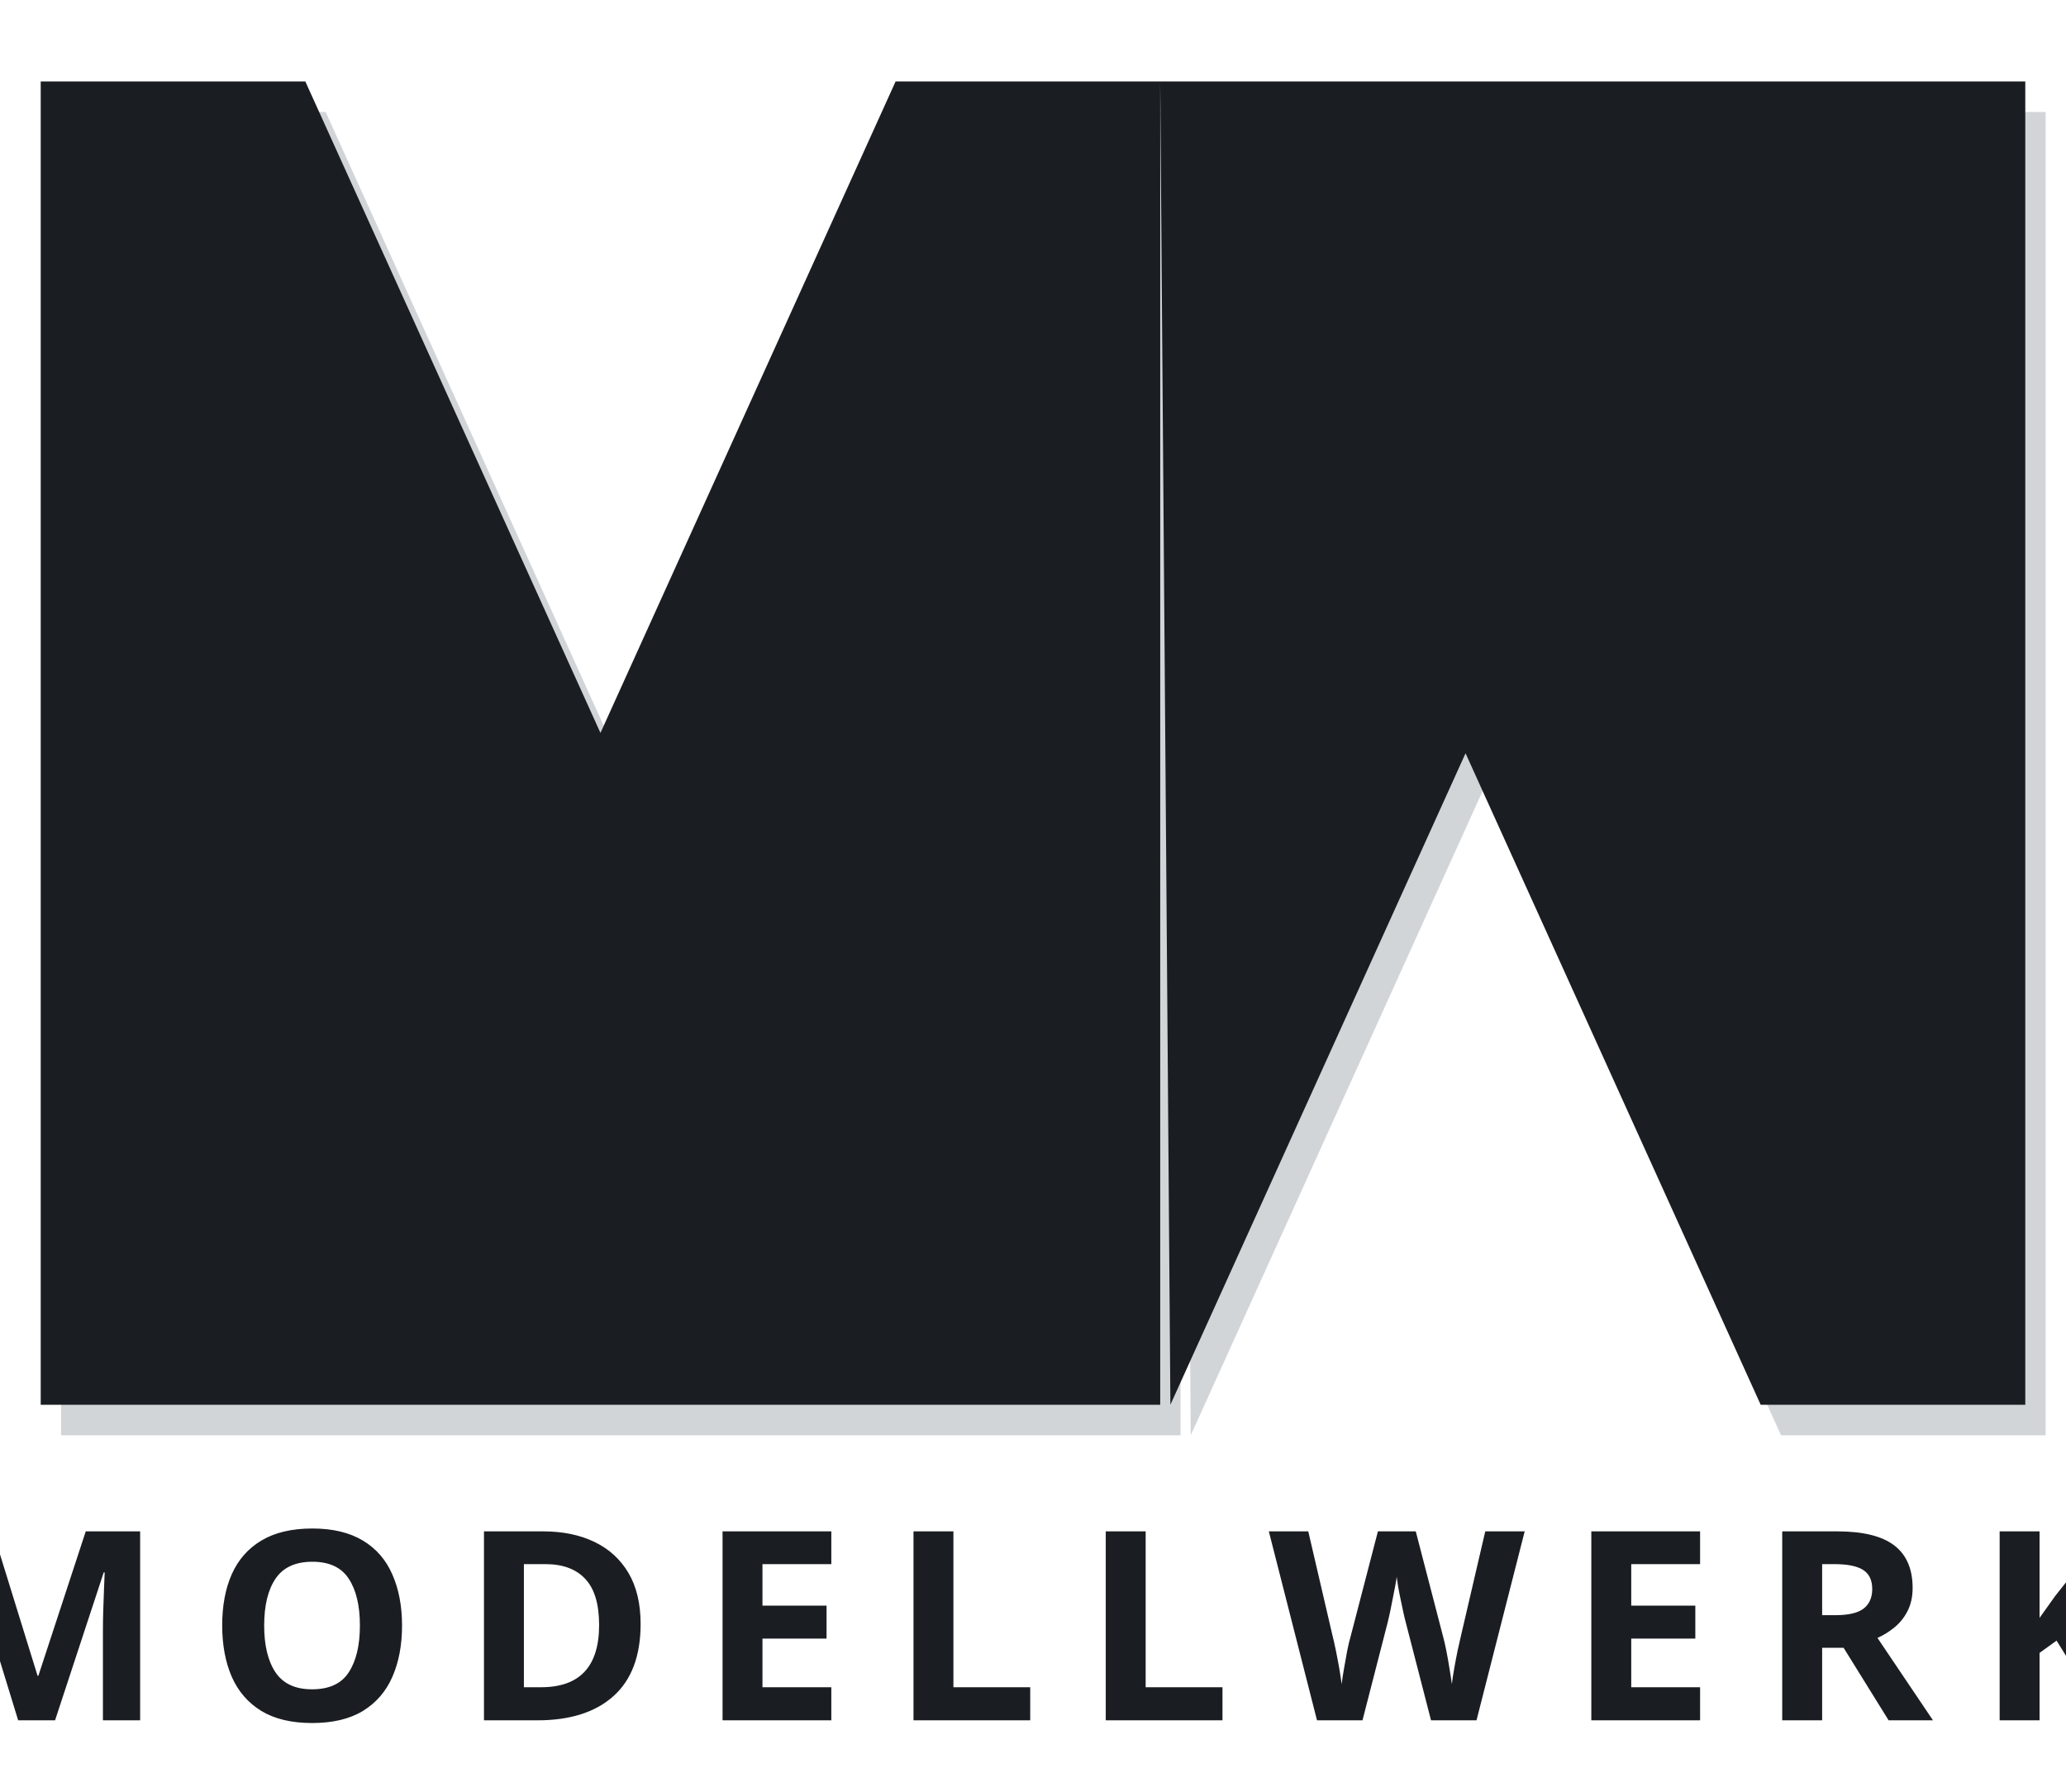
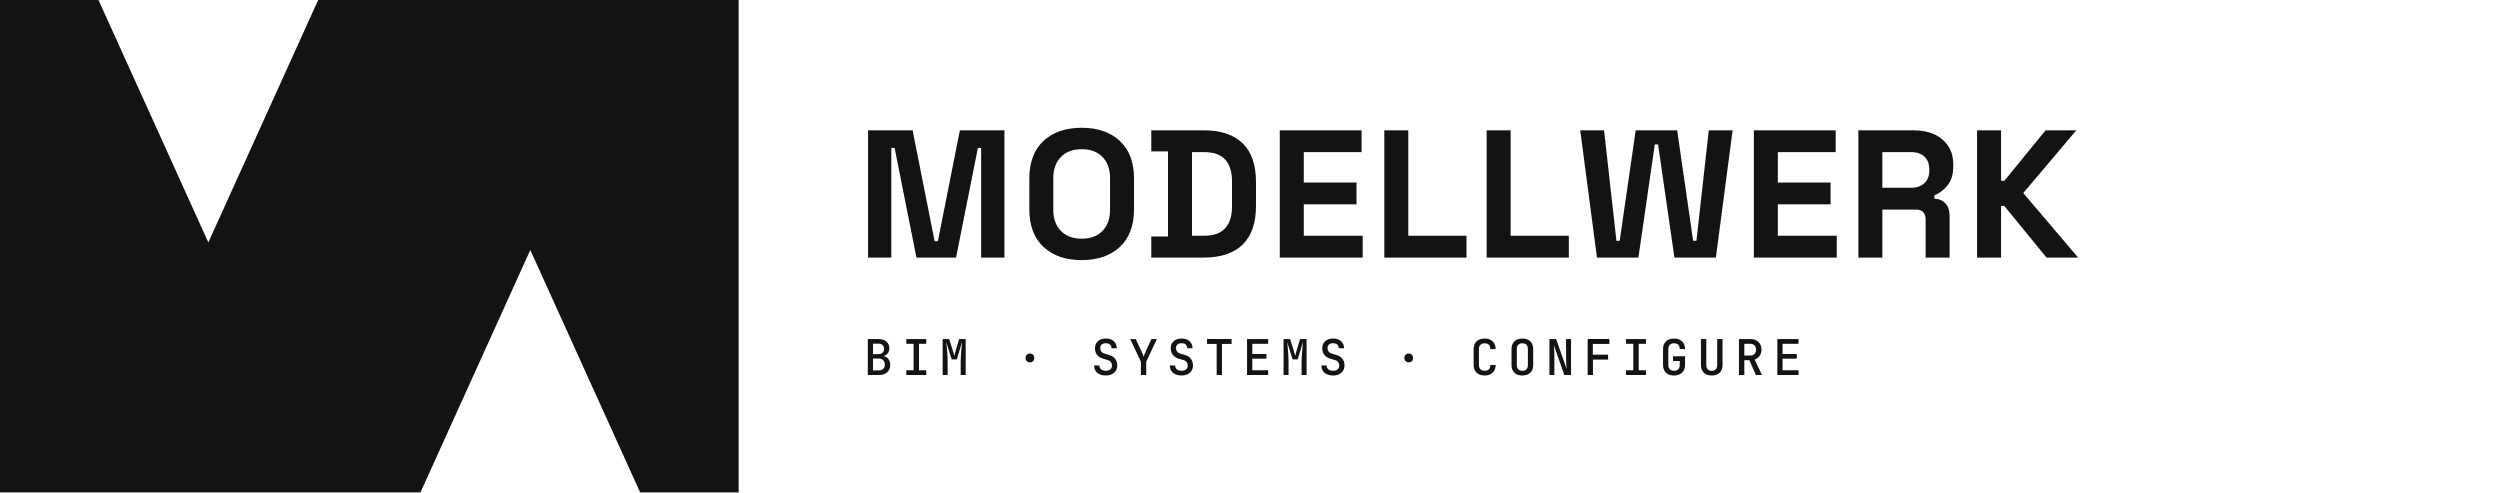
- <svg xmlns="http://www.w3.org/2000/svg" viewBox="-4 -8 203 176" role="img" aria-label="Modellwerk">
-   <path fill="#9DA2A9" fill-opacity="0.45" d="M 0,0 L 26,0 L 55,64 L 84,0 L 110,0 L 110,130 L 0,130 Z M 110,0 L 195,0 L 195,130 L 169,130 L 140,66 L 111,130 Z" transform="translate(2 3)" />
-   <path fill="#1A1D22" d="M 0,0 L 26,0 L 55,64 L 84,0 L 110,0 L 110,130 L 0,130 Z M 110,0 L 195,0 L 195,130 L 169,130 L 140,66 L 111,130 Z" />
-   <text x="97.5" y="161" font-family="'Barlow Condensed', Impact, sans-serif" font-weight="700" font-size="26" letter-spacing="4.2" text-anchor="middle" fill="#1A1D22">MODELLWERK</text>
+ <svg xmlns="http://www.w3.org/2000/svg" viewBox="0 0 660 130" role="img" aria-labelledby="title">
+   <path fill="#111315" d="M0 0h26l29 64L84 0h111v130h-26l-29-64-29 64H0V0Z" />
+   <path data-wordmark="MODELLWERK" fill="#111315" d="M235.31 68L229.17 68L229.17 34.40L240.93 34.40L246.74 63.68L247.60 63.68L253.41 34.40L265.17 34.40L265.17 68L259.02 68L259.02 39.06L258.16 39.06L252.40 68L241.94 68L236.18 39.06L235.31 39.06L235.31 68ZM285.56 68.67Q279.22 68.67 275.48 65.19Q271.74 61.71 271.74 55.23L271.74 47.17Q271.74 40.69 275.48 37.21Q279.22 33.73 285.56 33.73Q291.90 33.73 295.64 37.21Q299.38 40.69 299.38 47.17L299.38 55.23Q299.38 61.71 295.64 65.19Q291.90 68.67 285.56 68.67ZM285.56 63.01Q289.11 63.01 291.08 60.94Q293.05 58.88 293.05 55.42L293.05 46.98Q293.05 43.52 291.08 41.46Q289.11 39.39 285.56 39.39Q282.06 39.39 280.06 41.46Q278.07 43.52 278.07 46.98L278.07 55.42Q278.07 58.88 280.06 60.94Q282.06 63.01 285.56 63.01ZM317.76 68L303.94 68L303.94 62.43L308.35 62.43L308.35 39.97L303.94 39.97L303.94 34.40L317.76 34.40Q324.53 34.40 328.06 37.83Q331.58 41.26 331.58 48.03L331.58 54.37Q331.58 61.14 328.06 64.57Q324.53 68 317.76 68ZM314.69 40.16L314.69 62.24L317.86 62.24Q321.70 62.24 323.47 60.22Q325.25 58.21 325.25 54.56L325.25 47.84Q325.25 44.14 323.47 42.15Q321.70 40.16 317.86 40.16L314.69 40.16ZM359.75 68L337.86 68L337.86 34.40L359.46 34.40L359.46 40.16L344.20 40.16L344.20 48.18L358.12 48.18L358.12 53.94L344.20 53.94L344.20 62.24L359.75 62.24L359.75 68ZM387.15 68L365.46 68L365.46 34.40L371.79 34.40L371.79 62.24L387.15 62.24L387.15 68ZM414.17 68L392.47 68L392.47 34.40L398.81 34.40L398.81 62.24L414.17 62.24L414.17 68ZM432.54 68L421.60 68L417.18 34.40L423.47 34.40L426.74 63.58L427.60 63.58L431.82 34.40L442.77 34.40L446.99 63.58L447.86 63.58L451.12 34.40L457.41 34.40L452.99 68L442.05 68L437.73 38.14L436.86 38.14L432.54 68ZM484.90 68L463.02 68L463.02 34.40L484.62 34.40L484.62 40.16L469.35 40.16L469.35 48.18L483.27 48.18L483.27 53.94L469.35 53.94L469.35 62.24L484.90 62.24L484.90 68ZM496.94 68L490.61 68L490.61 34.40L505.20 34.40Q508.37 34.40 510.72 35.50Q513.07 36.61 514.37 38.62Q515.66 40.64 515.66 43.38L515.66 43.95Q515.66 46.98 514.22 48.85Q512.78 50.72 510.67 51.58L510.67 52.45Q512.59 52.54 513.65 53.77Q514.70 54.99 514.70 57.01L514.70 68L508.37 68L508.37 57.92Q508.37 56.77 507.77 56.05Q507.17 55.33 505.78 55.33L496.94 55.33L496.94 68ZM496.94 40.16L496.94 49.57L504.53 49.57Q506.78 49.57 508.06 48.34Q509.33 47.12 509.33 45.10L509.33 44.62Q509.33 42.61 508.08 41.38Q506.83 40.16 504.53 40.16L496.94 40.16ZM528.28 68L521.94 68L521.94 34.40L528.28 34.40L528.28 47.74L529.14 47.74L540.04 34.40L548.15 34.40L534.14 50.96L548.63 68L540.28 68L529.14 54.37L528.28 54.37L528.28 68Z" />
+   <path data-descriptor="BIM · SYSTEMS · CONFIGURE" fill="#111315" d="M232.08 99L229.10 99L229.10 89.51L231.90 89.51Q233.25 89.51 234.02 90.16Q234.79 90.81 234.79 91.95L234.79 91.95Q234.79 92.60 234.51 93.08Q234.23 93.55 233.73 93.81Q233.24 94.07 232.58 94.07L232.58 94.07L232.58 93.94Q233.29 93.93 233.84 94.21Q234.38 94.49 234.69 95.03Q235.01 95.58 235.01 96.33L235.01 96.33Q235.01 97.14 234.65 97.75Q234.29 98.35 233.64 98.67Q232.98 99 232.08 99L232.08 99ZM230.47 94.66L230.47 97.79L231.97 97.79Q232.72 97.79 233.16 97.39Q233.60 96.98 233.60 96.27L233.60 96.27Q233.60 95.54 233.16 95.10Q232.72 94.66 231.97 94.66L231.97 94.66L230.47 94.66ZM230.47 90.72L230.47 93.49L231.89 93.49Q232.59 93.49 232.99 93.11Q233.40 92.73 233.40 92.10L233.40 92.10Q233.40 91.46 232.99 91.09Q232.59 90.72 231.90 90.72L231.90 90.72L230.47 90.72ZM244.53 99L239.27 99L239.27 97.75L241.19 97.75L241.19 90.76L239.27 90.76L239.27 89.51L244.53 89.51L244.53 90.76L242.62 90.76L242.62 97.75L244.53 97.75L244.53 99ZM250.18 99L248.86 99L248.86 89.51L250.59 89.51L251.54 92.55Q251.68 92.98 251.78 93.38Q251.89 93.77 251.93 93.97L251.93 93.97Q251.98 93.77 252.08 93.38Q252.17 92.98 252.30 92.55L252.30 92.55L253.21 89.51L254.94 89.51L254.94 99L253.62 99L253.62 95.80Q253.62 95.19 253.65 94.44Q253.68 93.70 253.75 92.94Q253.81 92.17 253.88 91.48Q253.94 90.78 253.99 90.26L253.99 90.26L252.59 94.88L251.24 94.88L249.81 90.26Q249.87 90.77 249.94 91.44Q250.00 92.11 250.05 92.86Q250.11 93.62 250.15 94.38Q250.18 95.14 250.18 95.80L250.18 95.80L250.18 99ZM271.90 95.65L271.90 95.65Q271.38 95.65 271.07 95.34Q270.76 95.03 270.76 94.52L270.76 94.52Q270.76 93.98 271.07 93.66Q271.38 93.34 271.90 93.34L271.90 93.34Q272.43 93.34 272.74 93.66Q273.04 93.98 273.04 94.52L273.04 94.52Q273.04 95.03 272.74 95.34Q272.43 95.65 271.90 95.65ZM291.94 99.13L291.94 99.13Q290.98 99.13 290.29 98.81Q289.60 98.49 289.22 97.90Q288.85 97.31 288.85 96.49L288.85 96.49L290.24 96.49Q290.24 97.14 290.69 97.51Q291.15 97.88 291.95 97.88L291.95 97.88Q292.71 97.88 293.13 97.52Q293.56 97.15 293.56 96.52L293.56 96.52Q293.56 95.98 293.27 95.59Q292.98 95.20 292.43 95.06L292.43 95.06L291.24 94.71Q290.20 94.41 289.63 93.69Q289.07 92.97 289.07 91.97L289.07 91.97Q289.07 91.19 289.42 90.60Q289.77 90.02 290.42 89.69Q291.07 89.37 291.95 89.37L291.95 89.37Q293.25 89.37 294.04 90.07Q294.82 90.77 294.84 91.95L294.84 91.95L293.43 91.95Q293.43 91.33 293.04 90.97Q292.64 90.61 291.93 90.61L291.93 90.61Q291.24 90.61 290.85 90.95Q290.46 91.28 290.46 91.88L290.46 91.88Q290.46 92.41 290.75 92.80Q291.04 93.19 291.59 93.34L291.59 93.34L292.80 93.71Q293.84 94.00 294.40 94.72Q294.95 95.45 294.95 96.47L294.95 96.47Q294.95 97.26 294.58 97.86Q294.20 98.47 293.52 98.80Q292.85 99.13 291.94 99.13ZM302.60 99L301.20 99L301.20 95.50L298.38 89.51L299.83 89.51L301.51 93.10Q301.68 93.45 301.78 93.75Q301.89 94.06 301.93 94.23L301.93 94.23Q301.95 94.06 302.06 93.75Q302.17 93.45 302.33 93.10L302.33 93.10L303.97 89.51L305.42 89.51L302.60 95.50L302.60 99ZM311.94 99.13L311.94 99.13Q310.98 99.13 310.29 98.81Q309.60 98.49 309.22 97.90Q308.85 97.31 308.85 96.49L308.85 96.49L310.24 96.49Q310.24 97.14 310.69 97.51Q311.15 97.88 311.95 97.88L311.95 97.88Q312.71 97.88 313.13 97.52Q313.56 97.15 313.56 96.52L313.56 96.52Q313.56 95.98 313.27 95.59Q312.98 95.20 312.43 95.06L312.43 95.06L311.24 94.71Q310.20 94.41 309.63 93.69Q309.07 92.97 309.07 91.97L309.07 91.97Q309.07 91.19 309.42 90.60Q309.77 90.02 310.42 89.69Q311.07 89.37 311.95 89.37L311.95 89.37Q313.25 89.37 314.04 90.07Q314.82 90.77 314.84 91.95L314.84 91.95L313.43 91.95Q313.43 91.33 313.04 90.97Q312.64 90.61 311.93 90.61L311.93 90.61Q311.24 90.61 310.85 90.95Q310.46 91.28 310.46 91.88L310.46 91.88Q310.46 92.41 310.75 92.80Q311.04 93.19 311.59 93.34L311.59 93.34L312.80 93.71Q313.84 94.00 314.40 94.72Q314.95 95.45 314.95 96.47L314.95 96.47Q314.95 97.26 314.58 97.86Q314.20 98.47 313.52 98.80Q312.85 99.13 311.94 99.13ZM322.60 99L321.20 99L321.20 90.80L318.66 90.80L318.66 89.50L325.14 89.50L325.14 90.80L322.60 90.80L322.60 99ZM334.80 99L329.22 99L329.22 89.51L334.80 89.51L334.80 90.76L330.60 90.76L330.60 93.45L334.34 93.45L334.34 94.68L330.60 94.68L330.60 97.75L334.80 97.75L334.80 99ZM340.18 99L338.86 99L338.86 89.51L340.59 89.51L341.54 92.55Q341.68 92.98 341.78 93.38Q341.89 93.77 341.93 93.97L341.93 93.97Q341.98 93.77 342.08 93.38Q342.17 92.98 342.30 92.55L342.30 92.55L343.21 89.51L344.94 89.51L344.94 99L343.62 99L343.62 95.80Q343.62 95.19 343.65 94.44Q343.68 93.70 343.75 92.94Q343.81 92.17 343.88 91.48Q343.94 90.78 343.99 90.26L343.99 90.26L342.59 94.88L341.24 94.88L339.81 90.26Q339.87 90.77 339.94 91.44Q340.00 92.11 340.05 92.86Q340.11 93.62 340.14 94.38Q340.18 95.14 340.18 95.80L340.18 95.80L340.18 99ZM351.94 99.13L351.94 99.13Q350.98 99.13 350.29 98.81Q349.60 98.49 349.22 97.90Q348.85 97.31 348.85 96.49L348.85 96.49L350.24 96.49Q350.24 97.14 350.69 97.51Q351.15 97.88 351.95 97.88L351.95 97.88Q352.71 97.88 353.13 97.52Q353.56 97.15 353.56 96.52L353.56 96.52Q353.56 95.98 353.27 95.59Q352.98 95.20 352.43 95.06L352.43 95.06L351.24 94.71Q350.20 94.41 349.63 93.69Q349.07 92.97 349.07 91.97L349.07 91.97Q349.07 91.19 349.42 90.60Q349.77 90.02 350.42 89.69Q351.07 89.37 351.95 89.37L351.95 89.37Q353.25 89.37 354.04 90.07Q354.82 90.77 354.84 91.95L354.84 91.95L353.43 91.95Q353.43 91.33 353.04 90.97Q352.64 90.61 351.93 90.61L351.93 90.61Q351.24 90.61 350.85 90.95Q350.46 91.28 350.46 91.88L350.46 91.88Q350.46 92.41 350.75 92.80Q351.04 93.19 351.59 93.34L351.59 93.34L352.80 93.71Q353.84 94.00 354.40 94.72Q354.95 95.45 354.95 96.47L354.95 96.47Q354.95 97.26 354.58 97.86Q354.20 98.47 353.52 98.80Q352.85 99.13 351.94 99.13ZM371.90 95.65L371.90 95.65Q371.38 95.65 371.07 95.34Q370.76 95.03 370.76 94.52L370.76 94.52Q370.76 93.98 371.07 93.66Q371.38 93.34 371.90 93.34L371.90 93.34Q372.43 93.34 372.74 93.66Q373.04 93.98 373.04 94.52L373.04 94.52Q373.04 95.03 372.74 95.34Q372.43 95.65 371.90 95.65ZM391.95 99.13L391.95 99.13Q391.07 99.13 390.41 98.80Q389.75 98.47 389.40 97.84Q389.04 97.21 389.04 96.36L389.04 96.36L389.04 92.15Q389.04 91.29 389.40 90.67Q389.75 90.04 390.41 89.71Q391.07 89.38 391.95 89.38L391.95 89.38Q392.84 89.38 393.49 89.72Q394.14 90.06 394.49 90.67Q394.85 91.29 394.85 92.15L394.85 92.15L393.45 92.15Q393.45 91.41 393.06 91.02Q392.67 90.63 391.95 90.63L391.95 90.63Q391.24 90.63 390.84 91.02Q390.44 91.41 390.44 92.14L390.44 92.14L390.44 96.36Q390.44 97.09 390.84 97.49Q391.24 97.88 391.95 97.88L391.95 97.88Q392.67 97.88 393.06 97.49Q393.45 97.09 393.45 96.36L393.45 96.36L394.85 96.36Q394.85 97.21 394.49 97.83Q394.14 98.45 393.49 98.79Q392.84 99.13 391.95 99.13ZM401.90 99.13L401.90 99.13Q401.02 99.13 400.37 98.80Q399.73 98.47 399.38 97.84Q399.04 97.21 399.04 96.36L399.04 96.36L399.04 92.15Q399.04 91.29 399.38 90.67Q399.73 90.04 400.37 89.71Q401.02 89.38 401.90 89.38L401.90 89.38Q402.78 89.38 403.43 89.71Q404.07 90.04 404.42 90.67Q404.76 91.29 404.76 92.14L404.76 92.14L404.76 96.36Q404.76 97.21 404.42 97.84Q404.07 98.47 403.43 98.80Q402.78 99.13 401.90 99.13ZM401.90 97.88L401.90 97.88Q402.62 97.88 402.99 97.49Q403.36 97.09 403.36 96.36L403.36 96.36L403.36 92.15Q403.36 91.41 402.99 91.02Q402.62 90.63 401.90 90.63L401.90 90.63Q401.20 90.63 400.82 91.02Q400.44 91.41 400.44 92.15L400.44 92.15L400.44 96.36Q400.44 97.09 400.82 97.49Q401.20 97.88 401.90 97.88ZM410.35 99L409.05 99L409.05 89.51L410.82 89.51L413.59 97.40Q413.56 97.02 413.52 96.50Q413.49 95.98 413.47 95.42Q413.45 94.87 413.45 94.41L413.45 94.41L413.45 89.51L414.75 89.51L414.75 99L412.98 99L410.22 91.11Q410.25 91.45 410.28 91.95Q410.31 92.46 410.33 93.01Q410.35 93.55 410.35 94.02L410.35 94.02L410.35 99ZM420.54 99L419.14 99L419.14 89.50L424.88 89.50L424.88 90.80L420.51 90.80L420.51 93.63L424.54 93.63L424.54 94.93L420.54 94.93L420.54 99ZM434.53 99L429.27 99L429.27 97.75L431.19 97.75L431.19 90.76L429.27 90.76L429.27 89.51L434.53 89.51L434.53 90.76L432.62 90.76L432.62 97.75L434.53 97.75L434.53 99ZM441.95 99.13L441.95 99.13Q441.07 99.13 440.41 98.80Q439.75 98.47 439.40 97.84Q439.04 97.21 439.04 96.36L439.04 96.36L439.04 92.15Q439.04 91.29 439.40 90.67Q439.75 90.04 440.41 89.71Q441.07 89.38 441.95 89.38L441.95 89.38Q442.84 89.38 443.49 89.72Q444.14 90.06 444.49 90.67Q444.85 91.29 444.85 92.15L444.85 92.15L443.45 92.15Q443.45 91.41 443.06 91.02Q442.67 90.63 441.95 90.63L441.95 90.63Q441.24 90.63 440.84 91.02Q440.44 91.41 440.44 92.14L440.44 92.14L440.44 96.36Q440.44 97.09 440.84 97.49Q441.24 97.89 441.95 97.89L441.95 97.89Q442.67 97.89 443.06 97.49Q443.45 97.09 443.45 96.36L443.45 96.36L443.45 95.30L441.68 95.30L441.68 94.06L444.85 94.06L444.85 96.36Q444.85 97.21 444.49 97.83Q444.14 98.45 443.49 98.79Q442.84 99.13 441.95 99.13ZM451.90 99.13L451.90 99.13Q450.54 99.13 449.79 98.38Q449.05 97.64 449.05 96.35L449.05 96.35L449.05 89.51L450.46 89.51L450.46 96.35Q450.46 97.06 450.81 97.48Q451.17 97.89 451.90 97.89L451.90 97.89Q452.62 97.89 452.98 97.48Q453.34 97.06 453.34 96.35L453.34 96.35L453.34 89.51L454.75 89.51L454.75 96.35Q454.75 97.64 454.01 98.38Q453.26 99.13 451.90 99.13ZM460.50 99L459.09 99L459.09 89.51L462.07 89.51Q462.97 89.51 463.63 89.85Q464.29 90.20 464.66 90.82Q465.03 91.45 465.03 92.29L465.03 92.29Q465.03 93.24 464.55 93.94Q464.06 94.63 463.23 94.92L463.23 94.92L465.16 99L463.56 99L461.83 95.10L460.50 95.10L460.50 99ZM460.50 90.76L460.50 93.86L462.07 93.86Q462.77 93.86 463.19 93.44Q463.60 93.02 463.60 92.32L463.60 92.32Q463.60 91.59 463.19 91.17Q462.77 90.76 462.07 90.76L462.07 90.76L460.50 90.76ZM474.80 99L469.22 99L469.22 89.51L474.80 89.51L474.80 90.76L470.60 90.76L470.60 93.45L474.34 93.45L474.34 94.68L470.60 94.68L470.60 97.75L474.80 97.75L474.80 99Z" />
</svg>
